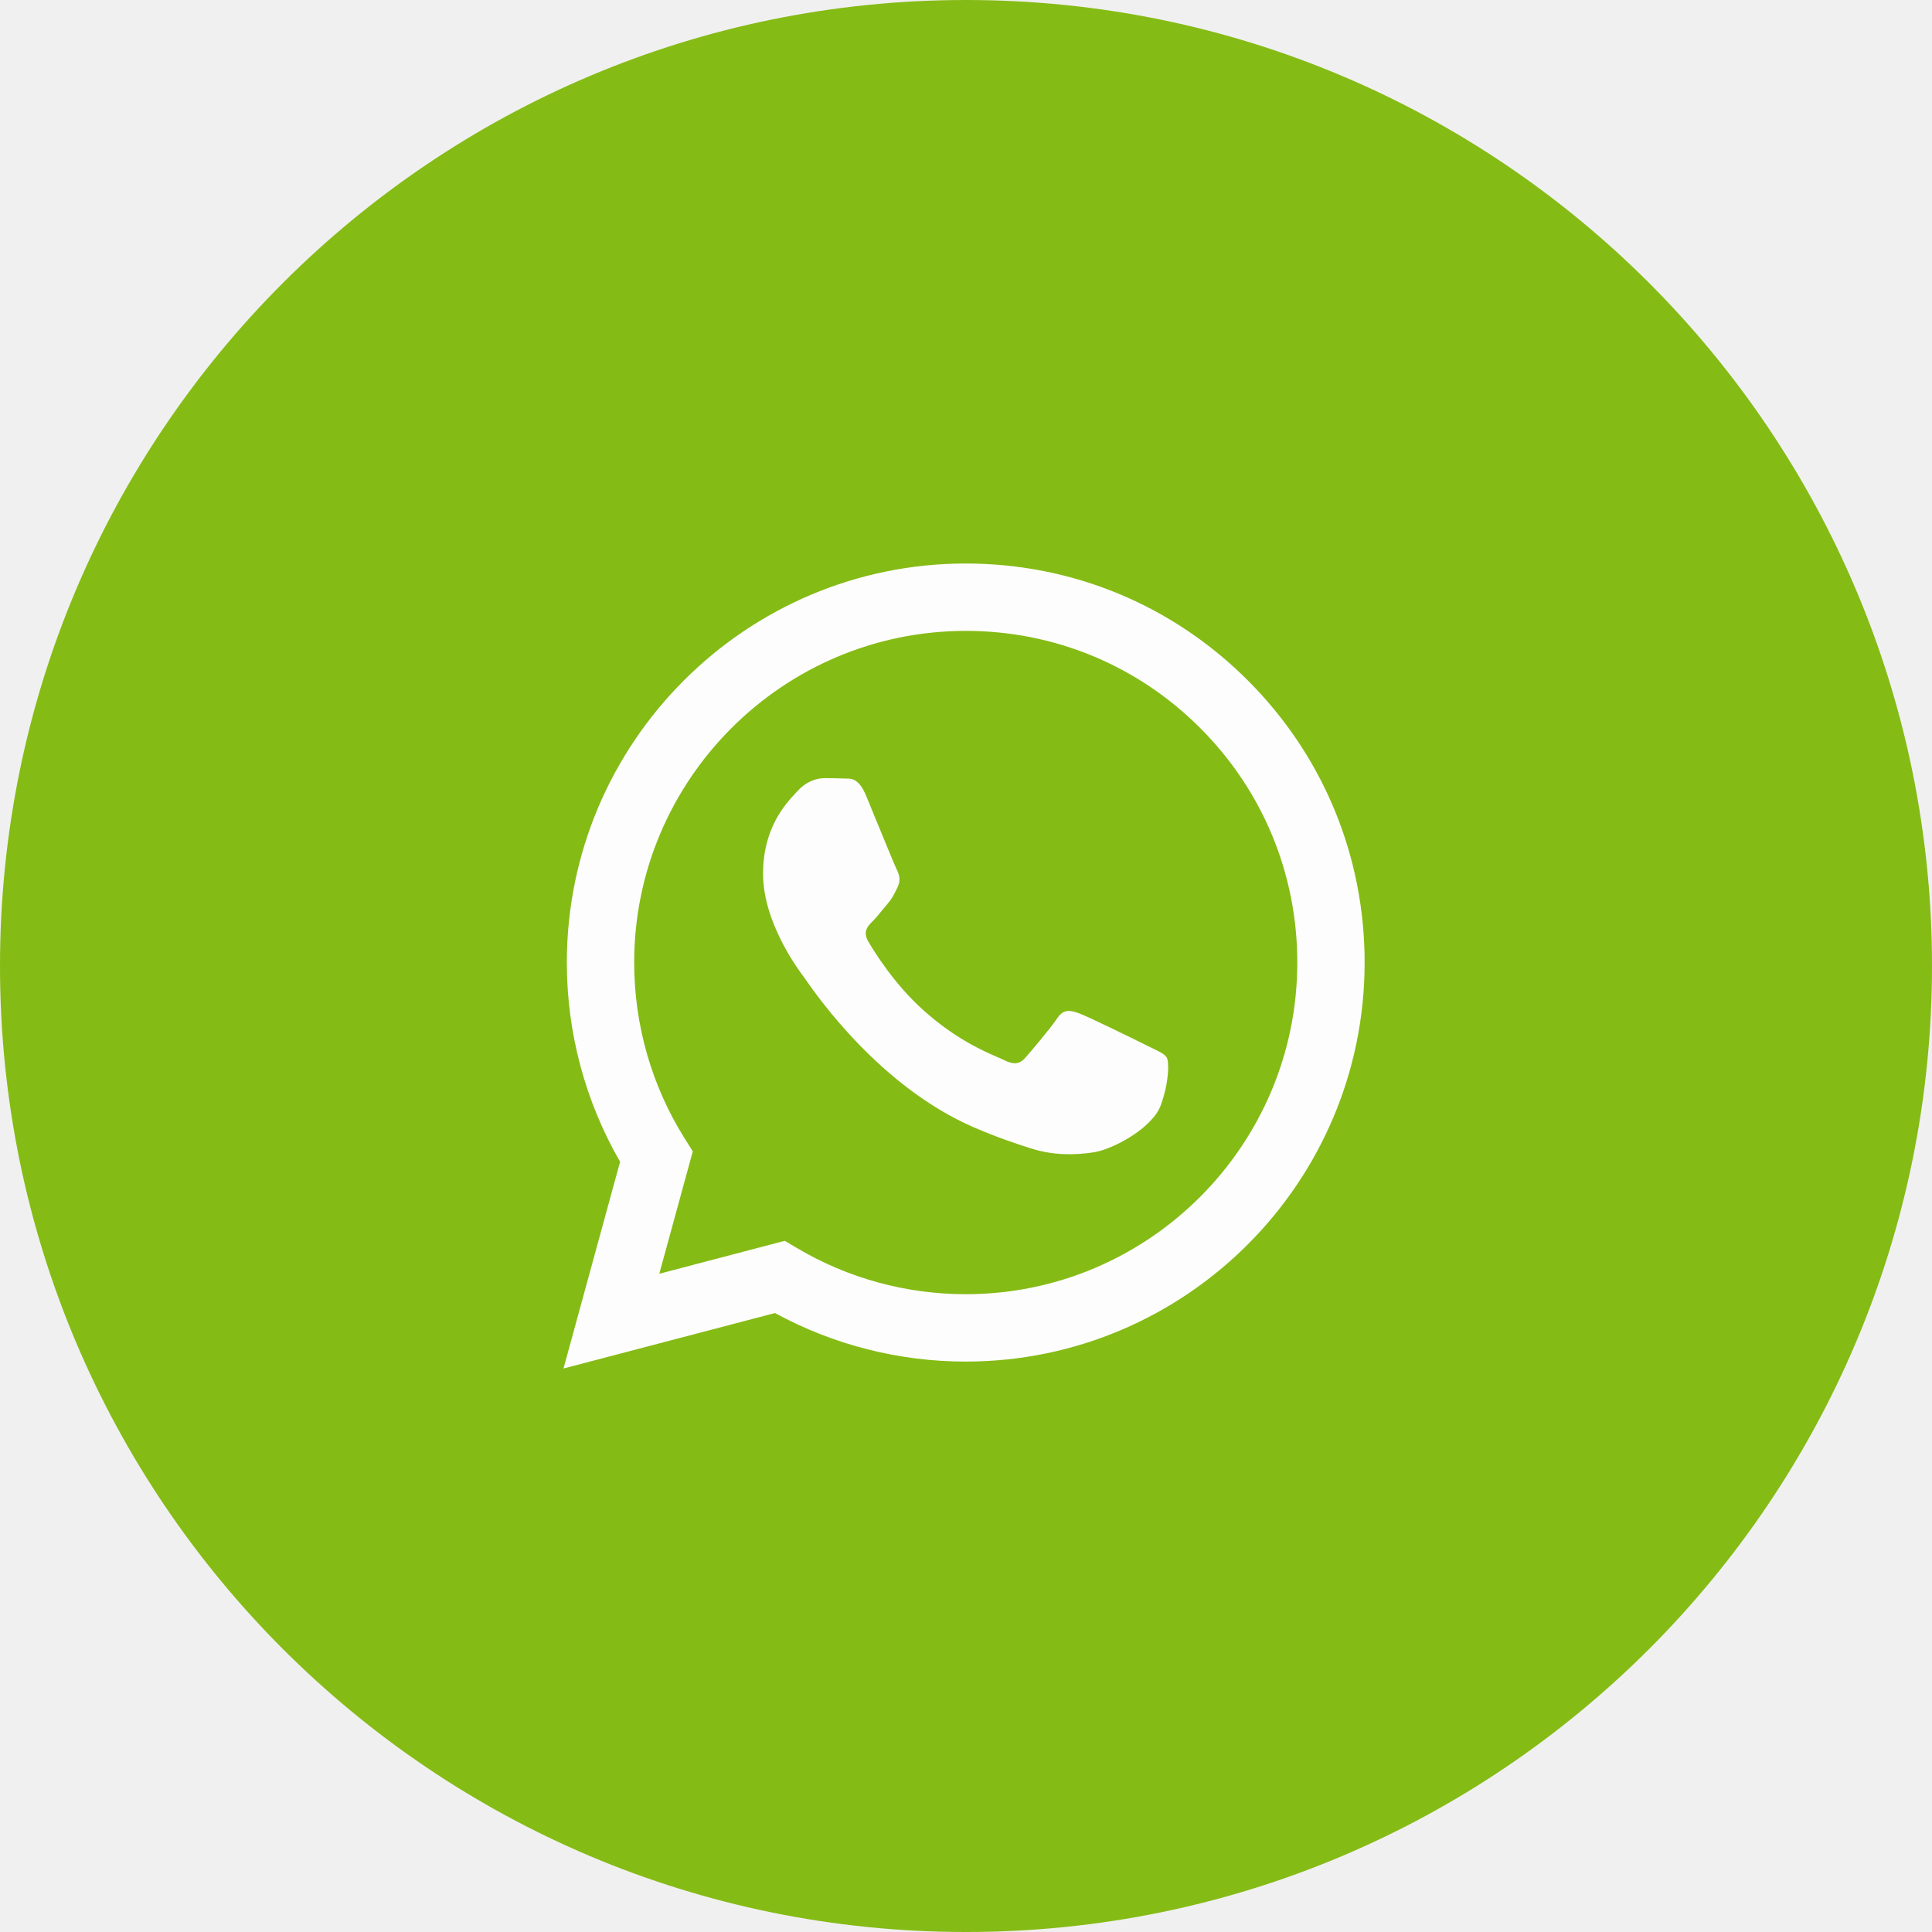
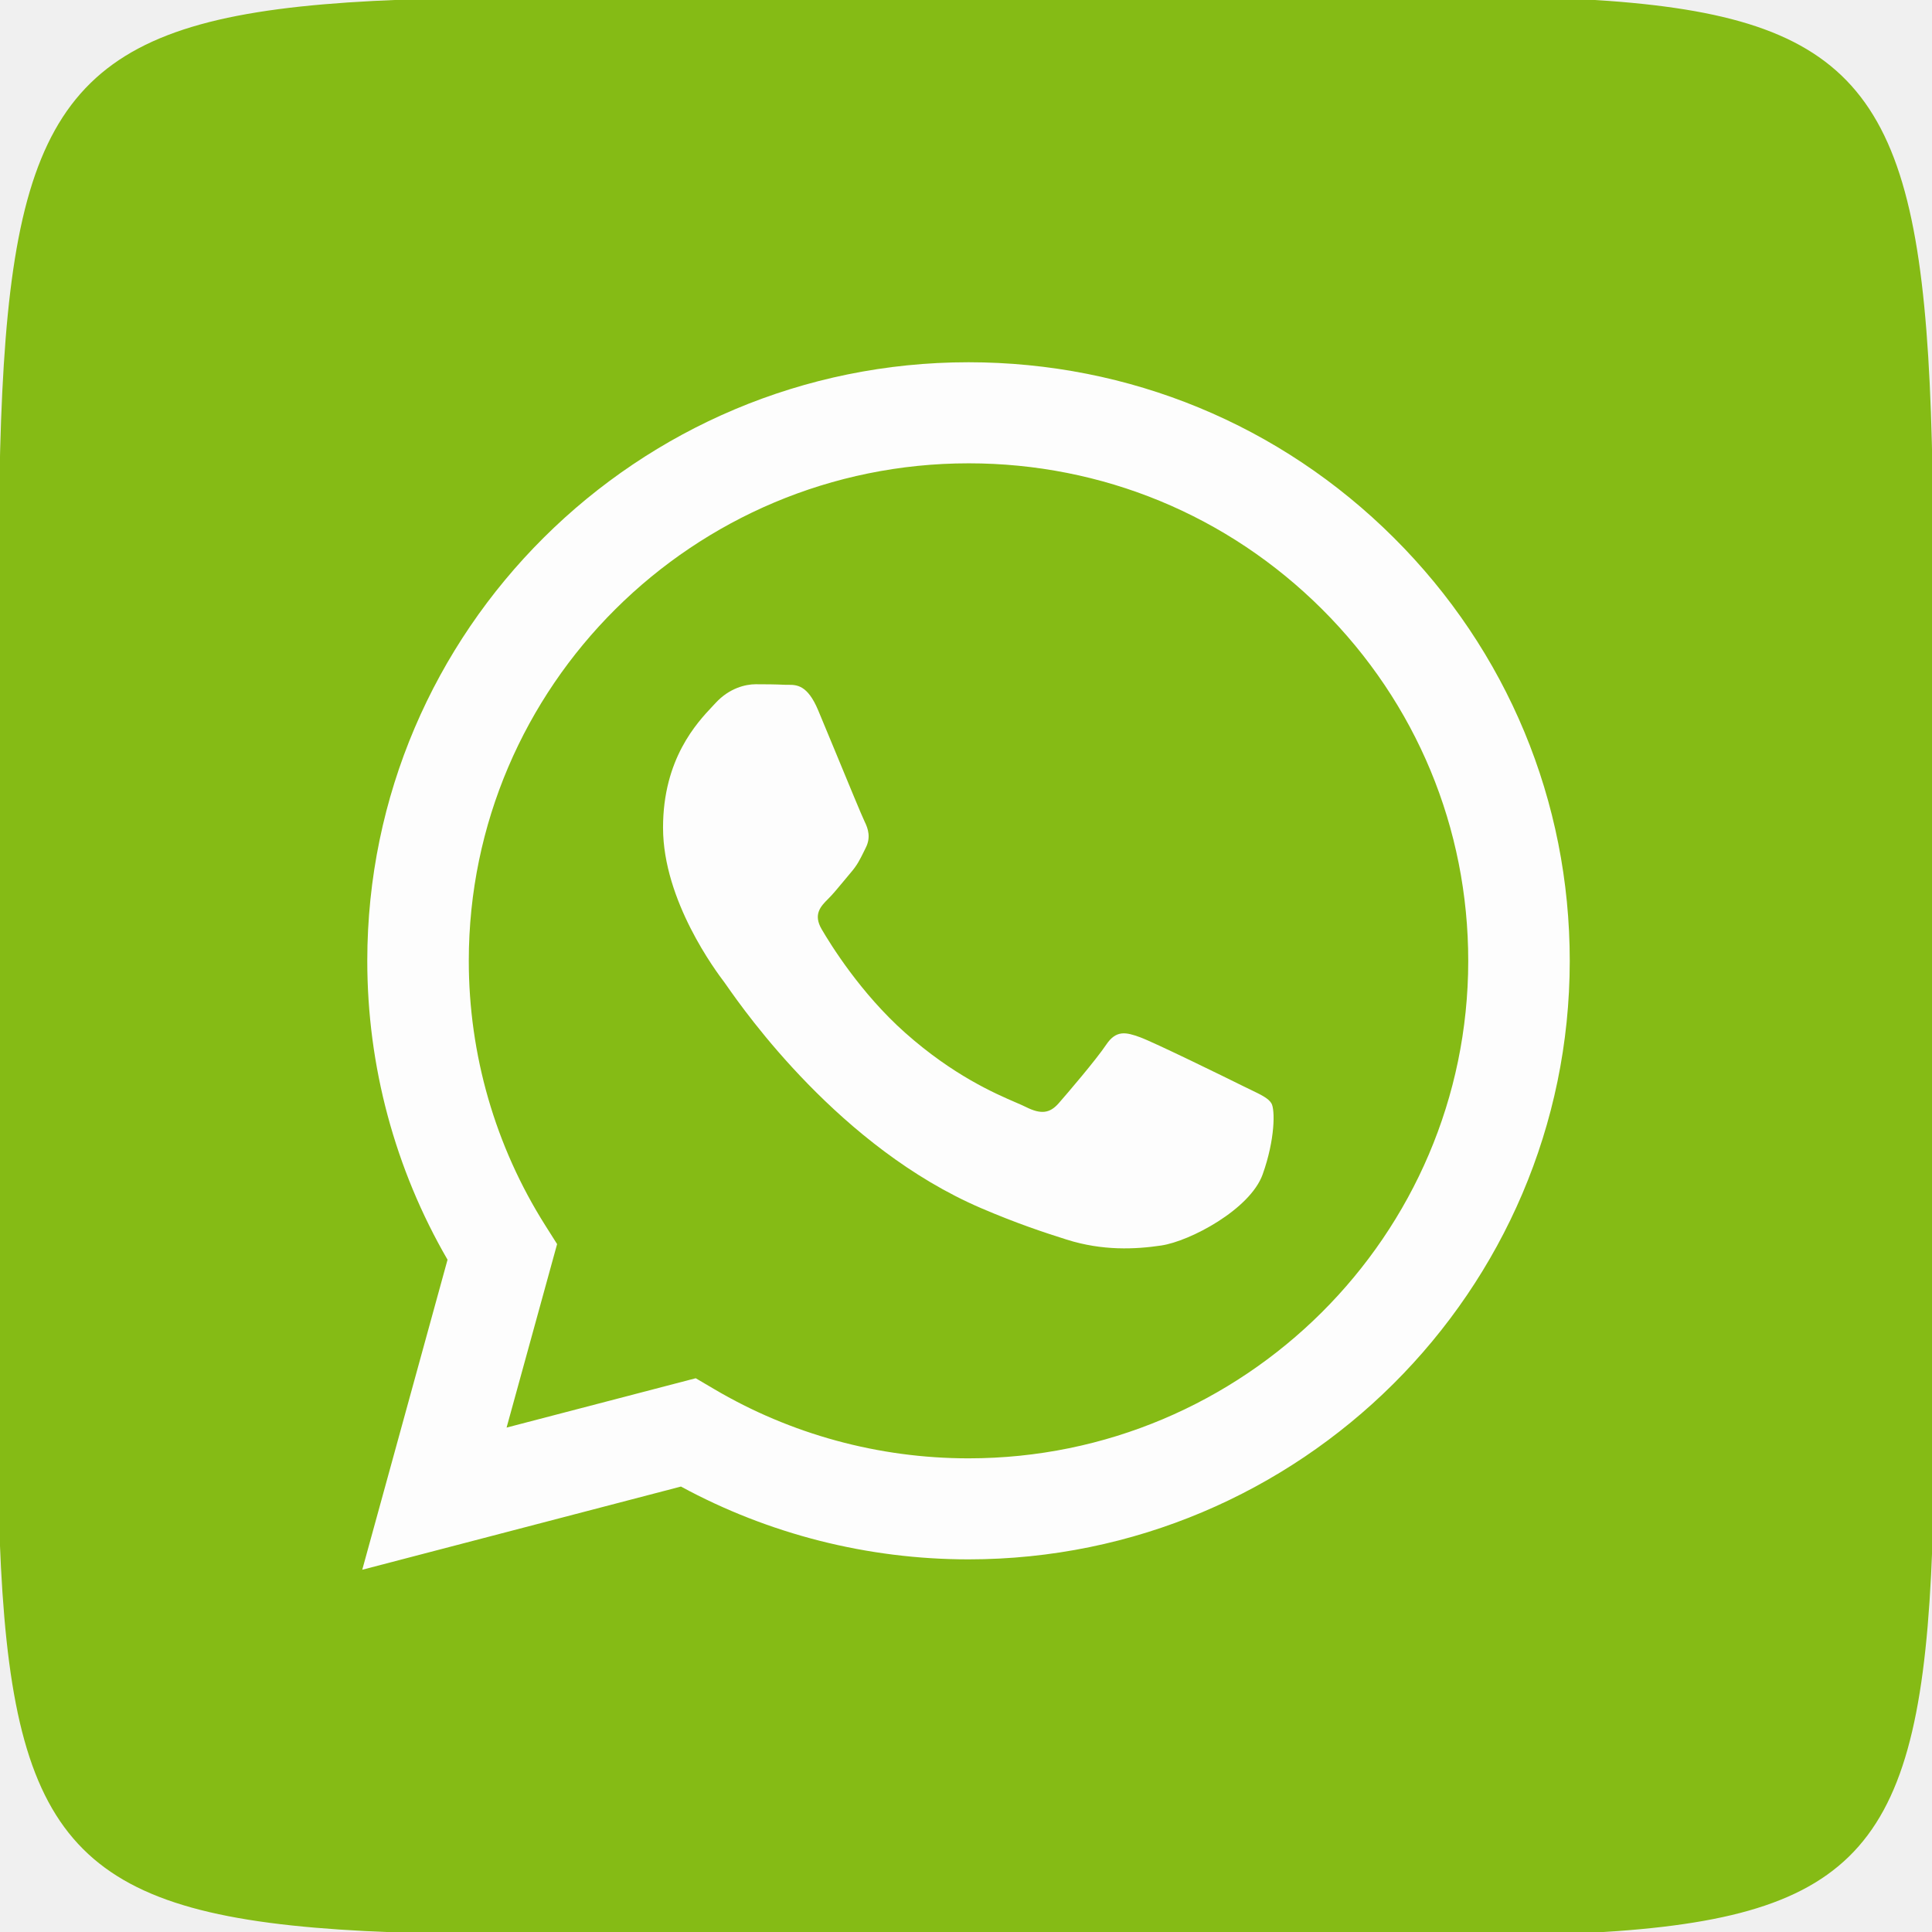
<svg xmlns="http://www.w3.org/2000/svg" id="svg-whatsapp" viewBox="0 0 48 48" fill="none">
  <g clip-path="url(#clip0_83_1034)">
-     <path d="M24 48C37.255 48 48 37.255 48 24C48 10.745 37.255 0 24 0C10.745 0 0 10.745 0 24C0 37.255 10.745 48 24 48Z" fill="#85BB15" />
-     <path fill-rule="evenodd" clip-rule="evenodd" d="M23.994 33.828H23.99C22.331 33.828 20.701 33.411 19.254 32.622L14 34L15.406 28.864C14.539 27.361 14.082 25.657 14.083 23.91C14.085 18.446 18.531 14 23.994 14C26.645 14.001 29.133 15.033 31.004 16.907C32.876 18.78 33.905 21.27 33.904 23.918C33.902 29.381 29.458 33.826 23.994 33.828ZM19.497 30.828L19.798 31.006C21.063 31.757 22.512 32.154 23.991 32.154H23.994C28.534 32.154 32.229 28.459 32.231 23.917C32.232 21.716 31.376 19.647 29.821 18.09C28.265 16.532 26.197 15.675 23.997 15.674C19.453 15.674 15.758 19.369 15.756 23.91C15.756 25.467 16.191 26.983 17.016 28.294L17.212 28.606L16.38 31.646L19.497 30.828ZM28.648 26.051C28.82 26.135 28.937 26.191 28.987 26.274C29.049 26.378 29.049 26.873 28.842 27.452C28.636 28.03 27.647 28.558 27.171 28.629C26.744 28.693 26.204 28.72 25.611 28.531C25.251 28.417 24.79 28.265 24.199 28.01C21.878 27.007 20.309 24.757 20.012 24.332C19.992 24.302 19.977 24.281 19.969 24.27L19.967 24.268C19.836 24.093 18.958 22.921 18.958 21.709C18.958 20.568 19.518 19.97 19.776 19.695C19.794 19.676 19.81 19.659 19.825 19.643C20.052 19.395 20.32 19.333 20.485 19.333C20.65 19.333 20.815 19.335 20.96 19.342C20.977 19.343 20.996 19.343 21.015 19.343C21.159 19.342 21.339 19.341 21.517 19.767C21.585 19.931 21.685 20.174 21.79 20.431C22.003 20.95 22.239 21.523 22.28 21.606C22.342 21.73 22.384 21.874 22.301 22.04C22.289 22.064 22.277 22.088 22.266 22.11C22.204 22.237 22.159 22.33 22.053 22.453C22.012 22.501 21.969 22.553 21.926 22.605C21.841 22.709 21.756 22.813 21.682 22.887C21.558 23.01 21.429 23.144 21.573 23.392C21.718 23.64 22.215 24.451 22.951 25.107C23.742 25.813 24.43 26.111 24.779 26.263C24.847 26.292 24.902 26.316 24.942 26.336C25.19 26.46 25.334 26.44 25.479 26.274C25.623 26.109 26.098 25.551 26.263 25.303C26.428 25.056 26.593 25.097 26.82 25.18C27.047 25.262 28.265 25.861 28.512 25.985C28.56 26.009 28.606 26.031 28.648 26.051Z" fill="#FDFDFD" />
+     <path d="M24 48C50.5 48 48 51 48 24C48 -3 50 6.88583e-05 24 6.88583e-05C-2 6.88583e-05 0 -2.5 0 24C0 50.5 -2.5 48 24 48Z" fill="#85BB15" />
+     <path fill-rule="evenodd" clip-rule="evenodd" d="M24.063 38.742H24.057C21.557 38.741 19.1 38.117 16.918 36.933L9 39L11.119 31.297C9.812 29.042 9.124 26.485 9.125 23.865C9.129 15.668 15.829 9 24.063 9C28.058 9.002 31.809 10.55 34.629 13.36C37.449 16.17 39.002 19.905 39 23.877C38.997 32.071 32.298 38.739 24.063 38.742ZM17.285 34.242L17.739 34.509C19.645 35.635 21.83 36.231 24.058 36.232H24.063C30.906 36.232 36.475 30.689 36.478 23.876C36.479 20.574 35.189 17.47 32.845 15.134C30.501 12.799 27.384 11.512 24.068 11.511C17.22 11.511 11.65 17.053 11.647 23.866C11.646 26.2 12.303 28.474 13.545 30.441L13.841 30.909L12.586 35.468L17.285 34.242ZM31.077 27.077C31.337 27.202 31.513 27.287 31.588 27.412C31.681 27.567 31.681 28.31 31.37 29.178C31.059 30.046 29.568 30.837 28.851 30.944C28.208 31.04 27.394 31.08 26.5 30.797C25.958 30.626 25.263 30.397 24.373 30.015C20.874 28.511 18.509 25.136 18.062 24.498C18.031 24.453 18.009 24.422 17.997 24.406L17.994 24.402C17.796 24.14 16.473 22.382 16.473 20.563C16.473 18.852 17.317 17.956 17.706 17.543C17.733 17.514 17.757 17.488 17.779 17.465C18.121 17.093 18.526 17 18.774 17C19.023 17 19.272 17.002 19.49 17.013C19.517 17.014 19.544 17.014 19.573 17.014C19.791 17.013 20.062 17.011 20.329 17.651C20.432 17.897 20.583 18.262 20.742 18.646C21.063 19.424 21.418 20.284 21.48 20.409C21.573 20.595 21.636 20.811 21.511 21.059C21.493 21.096 21.475 21.132 21.459 21.165C21.365 21.355 21.297 21.495 21.138 21.679C21.076 21.751 21.011 21.83 20.947 21.908C20.818 22.063 20.69 22.219 20.578 22.33C20.391 22.515 20.197 22.716 20.415 23.088C20.632 23.46 21.381 24.676 22.491 25.661C23.684 26.72 24.72 27.167 25.246 27.394C25.348 27.438 25.431 27.474 25.492 27.505C25.865 27.691 26.083 27.66 26.301 27.412C26.519 27.164 27.234 26.327 27.483 25.955C27.732 25.583 27.98 25.645 28.322 25.769C28.665 25.893 30.5 26.792 30.873 26.978C30.946 27.014 31.014 27.047 31.077 27.077Z" fill="#FDFDFD" />
  </g>
  <defs>
    <clipPath id="clip0_83_1034">
      <rect width="48" height="48" fill="white" />
    </clipPath>
  </defs>
</svg>
